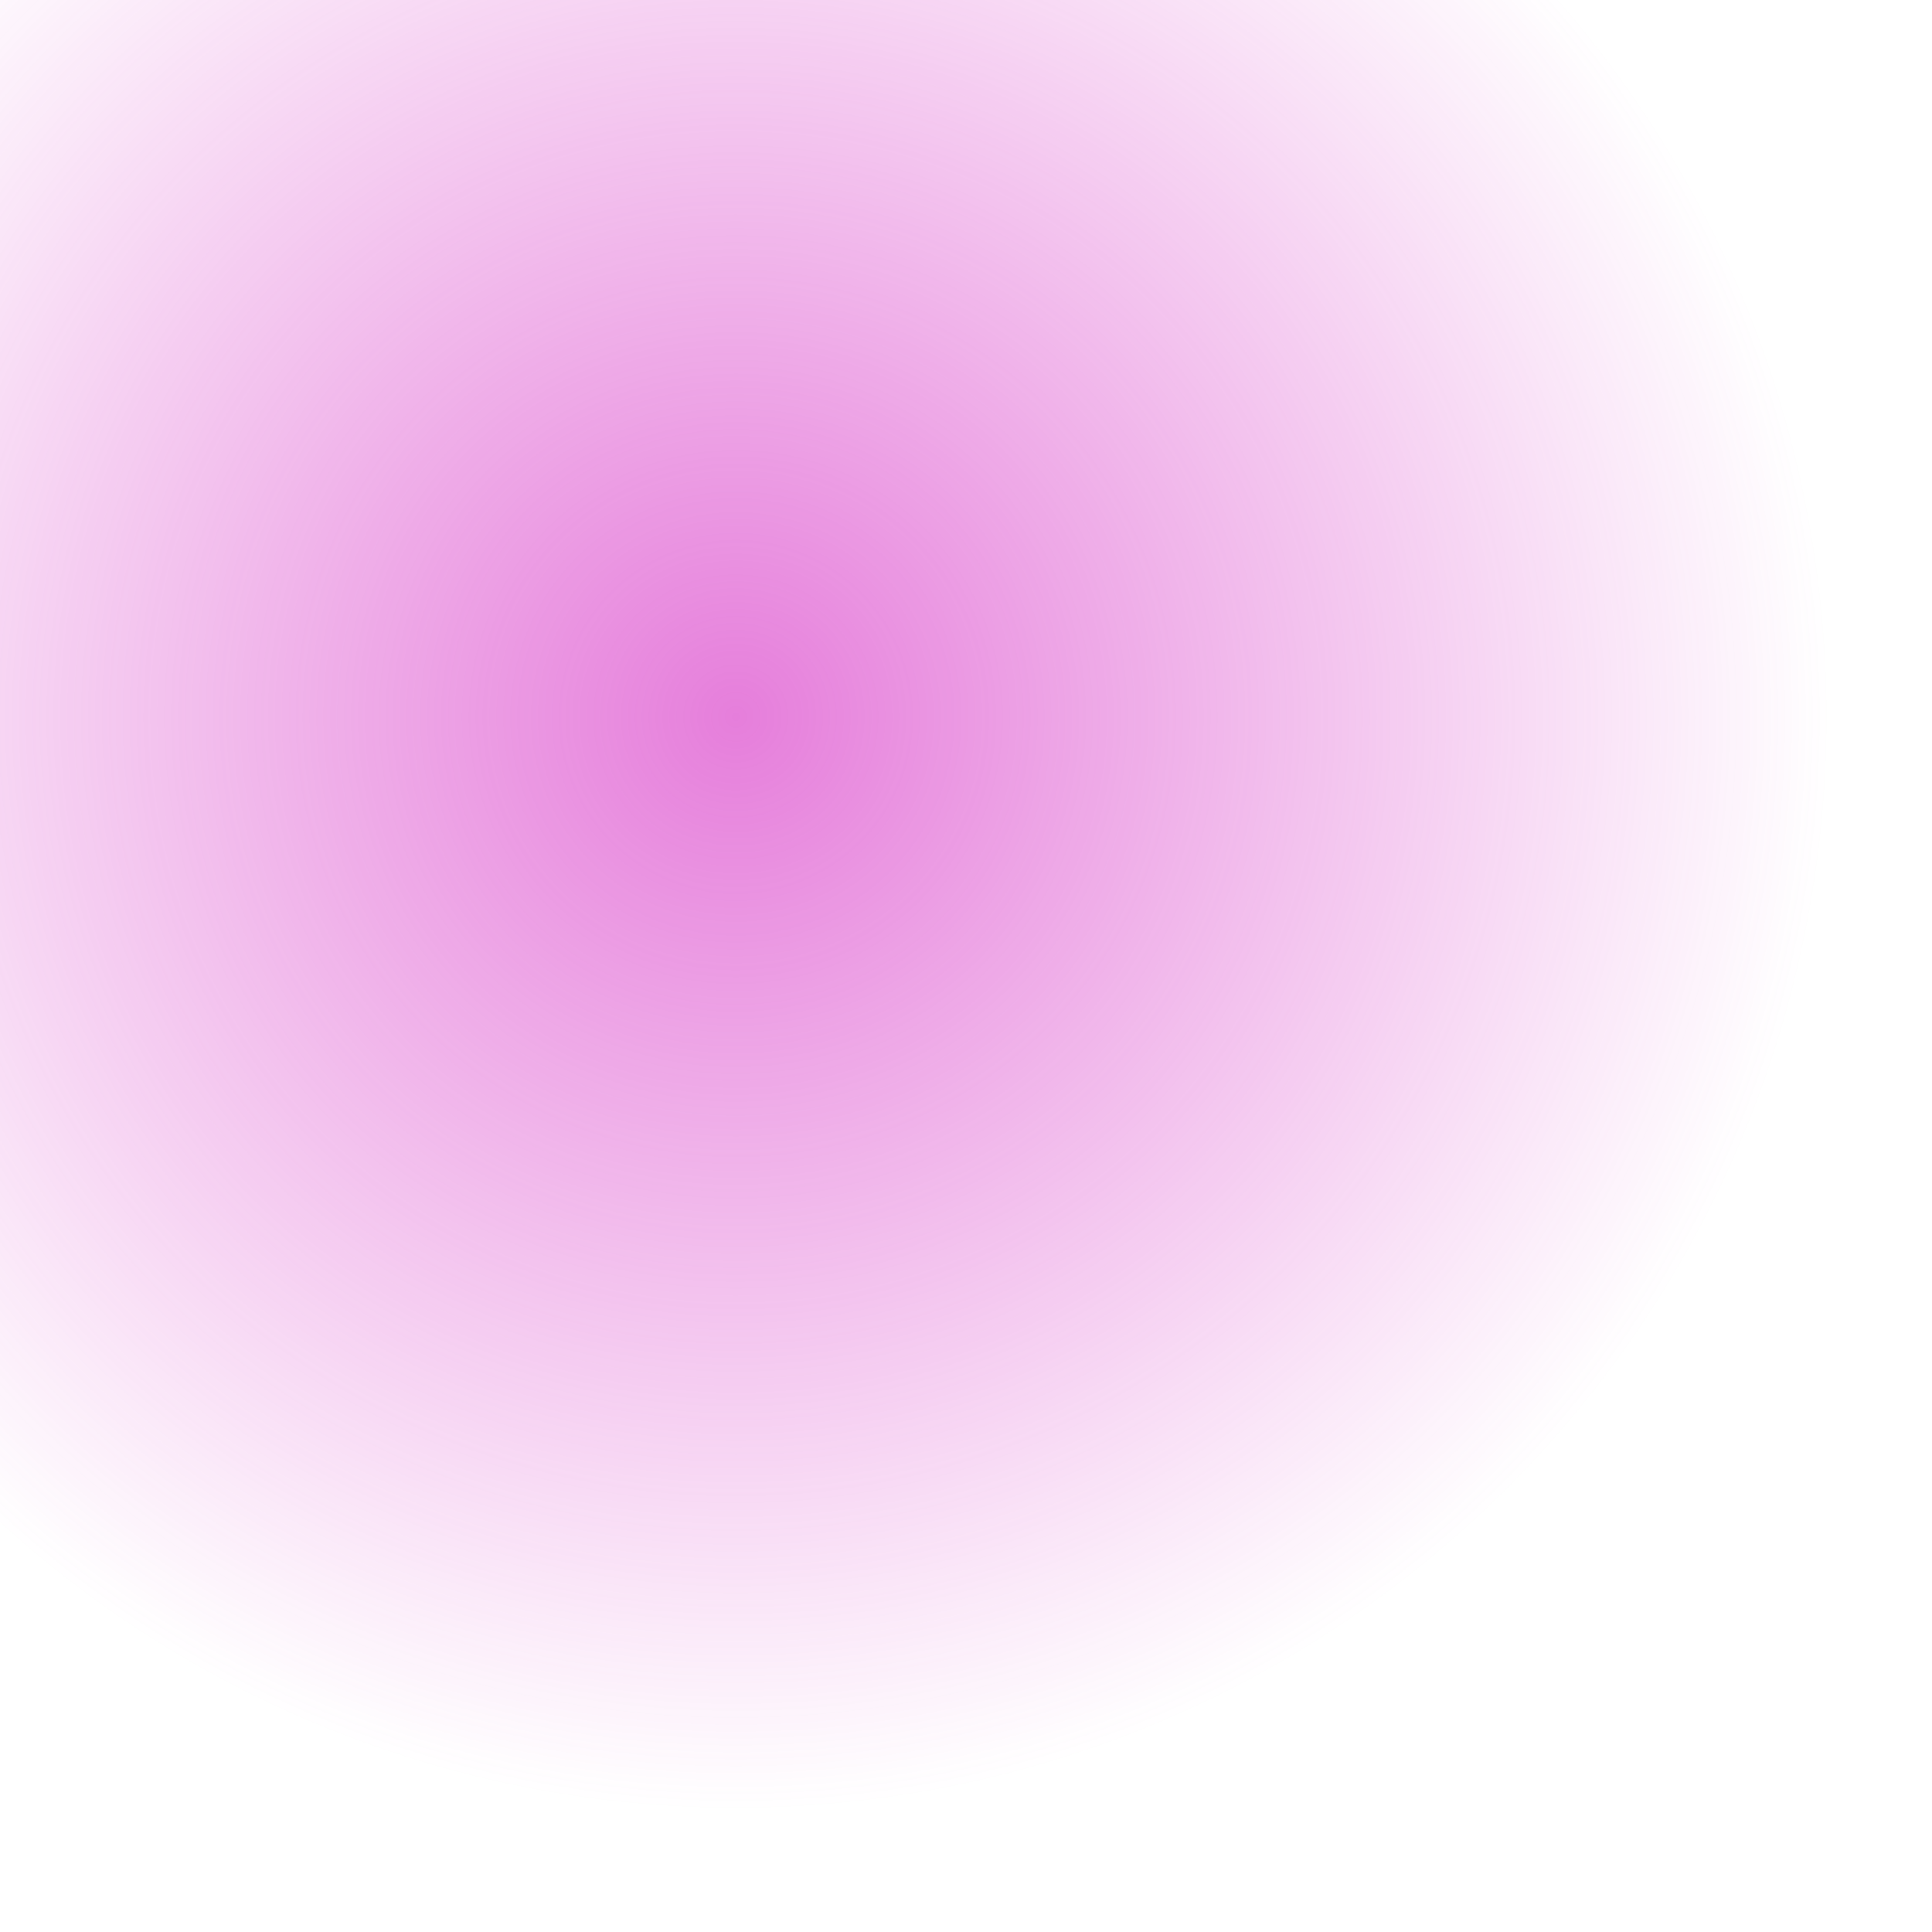
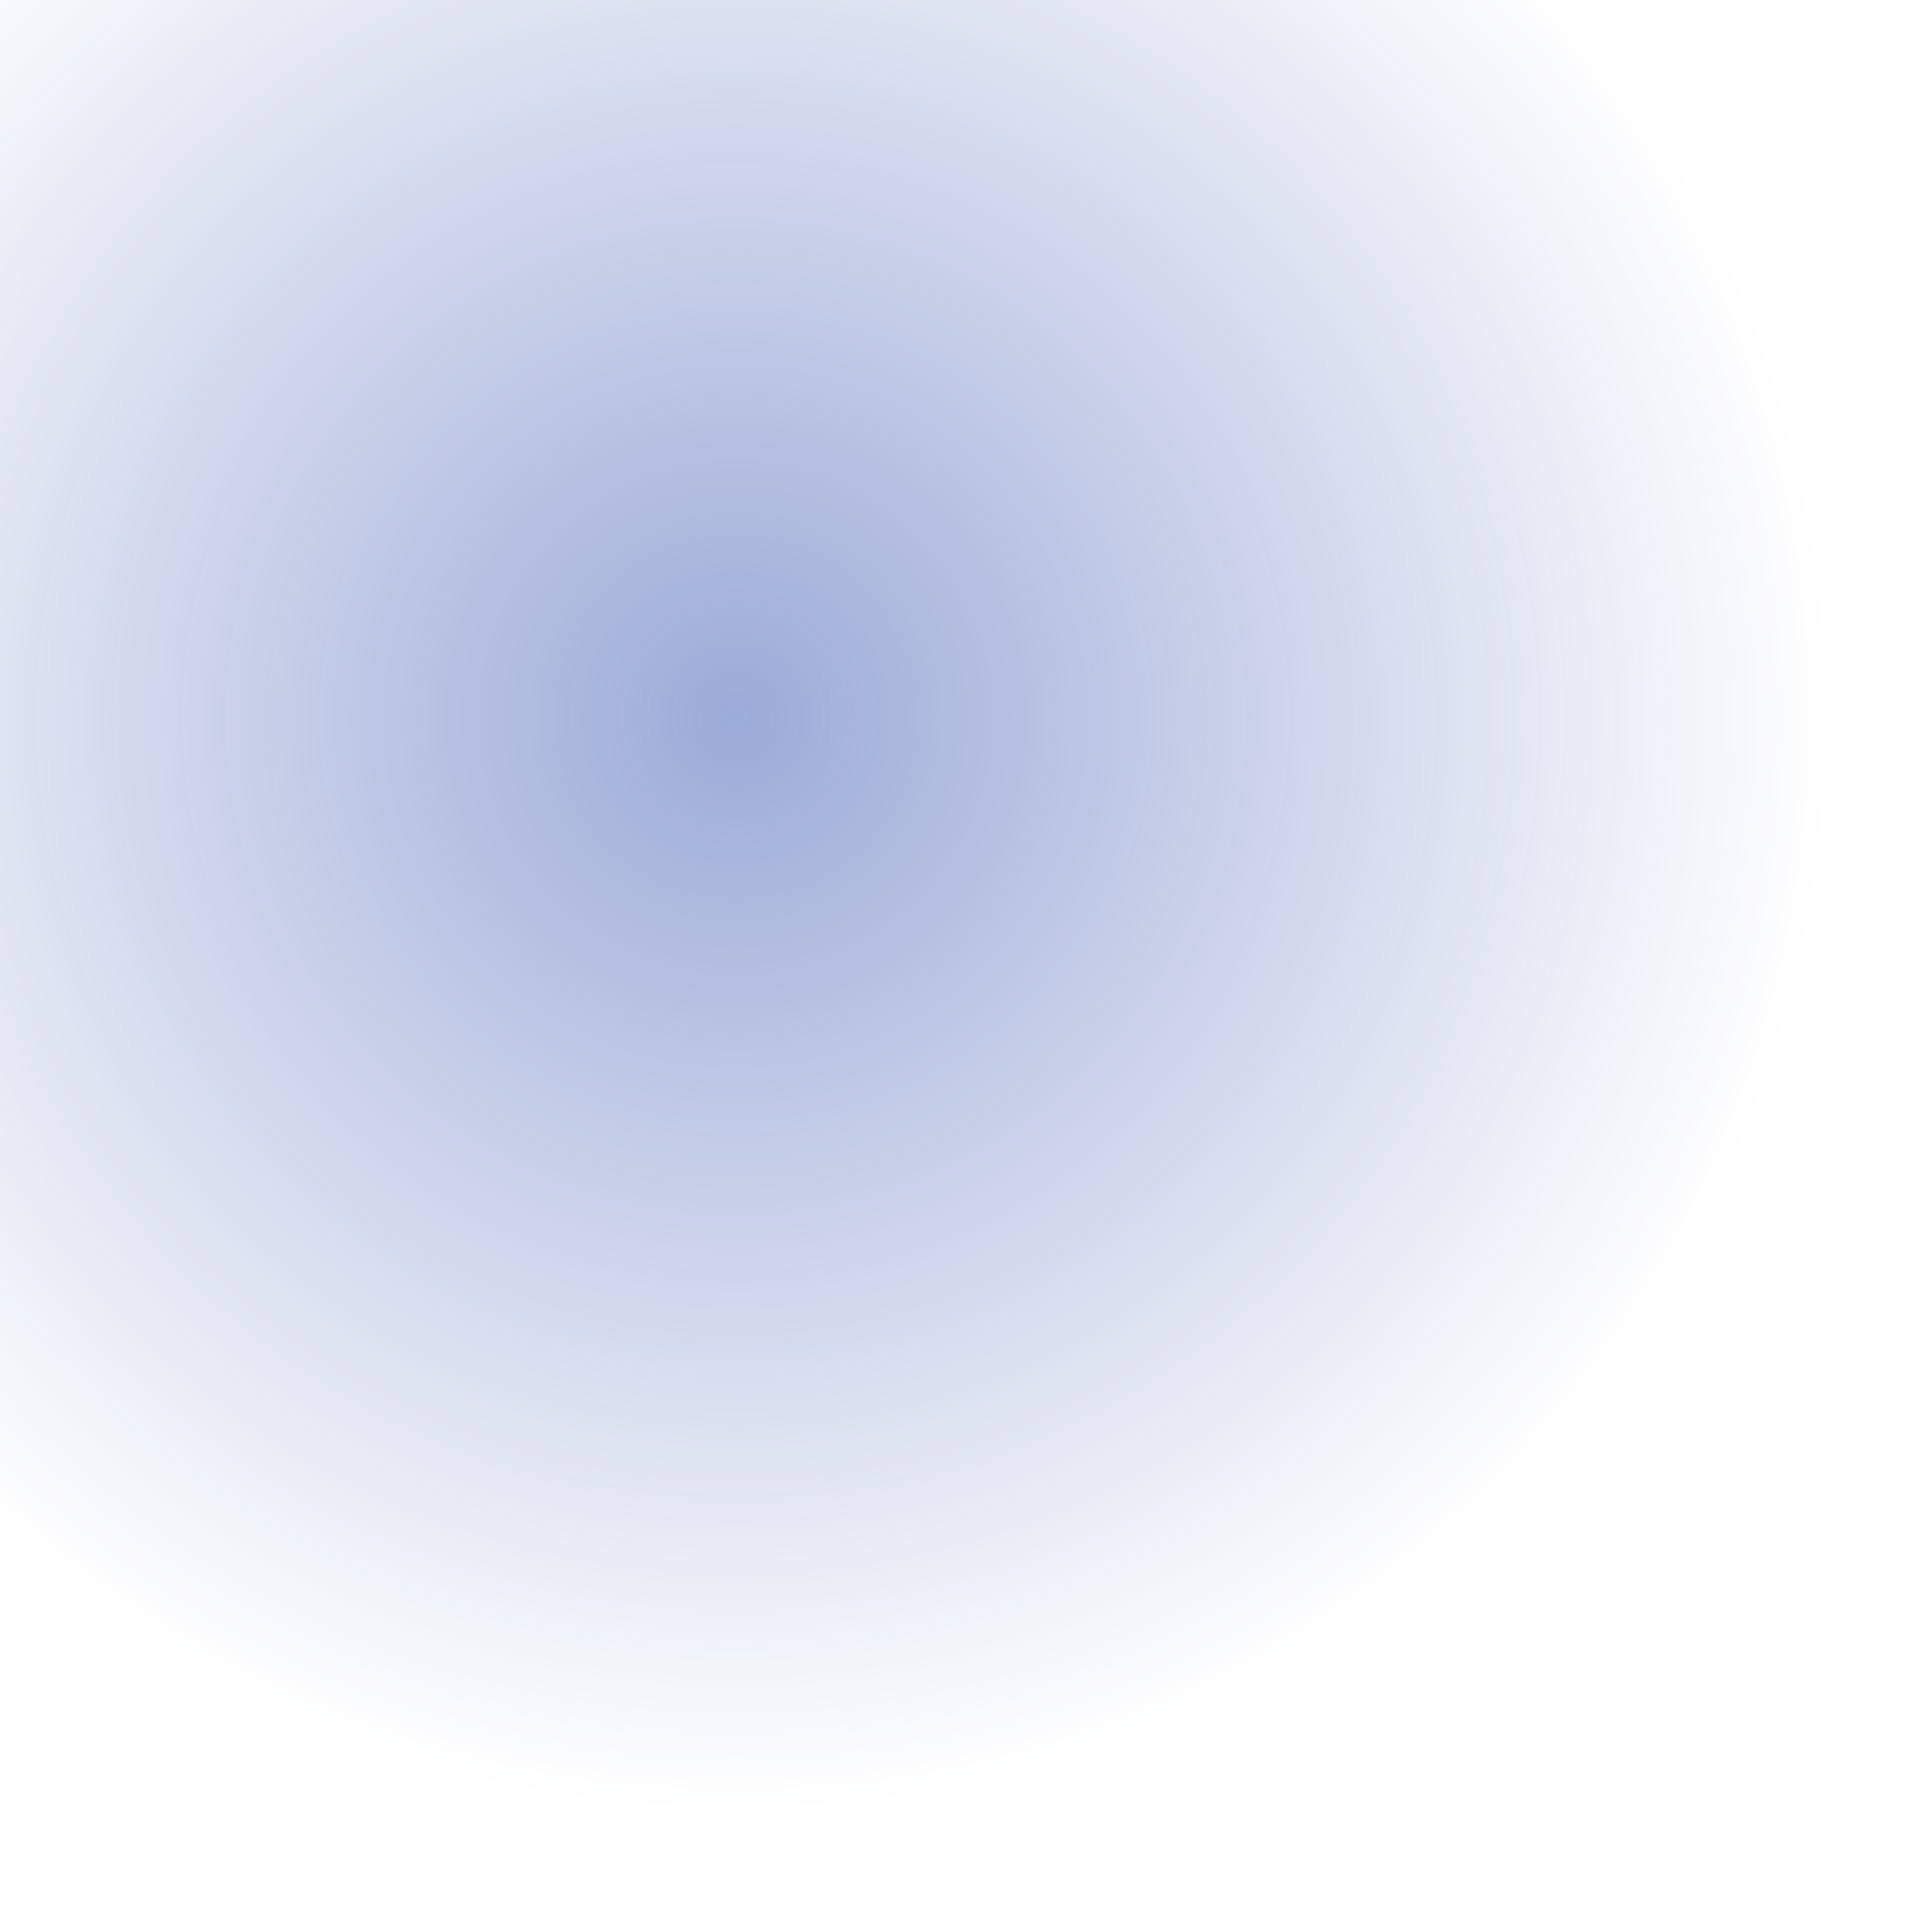
<svg xmlns="http://www.w3.org/2000/svg" viewBox="0 0 1024 1024" width="1024" height="1024">
  <defs>
    <radialGradient id="glow" gradientUnits="userSpaceOnUse" cx="390" cy="380" r="580">
-       <stop offset="0" stop-color="#D62FC5" stop-opacity="0.62" />
-       <stop offset="1" stop-color="#D62FC5" stop-opacity="0" />
+       <stop offset="0" stop-color="#3A56B0" stop-opacity="0.5" />
+       <stop offset="1" stop-color="#3A56B0" stop-opacity="0" />
    </radialGradient>
  </defs>
  <rect width="1024" height="1024" fill="url(#glow)" />
</svg>
